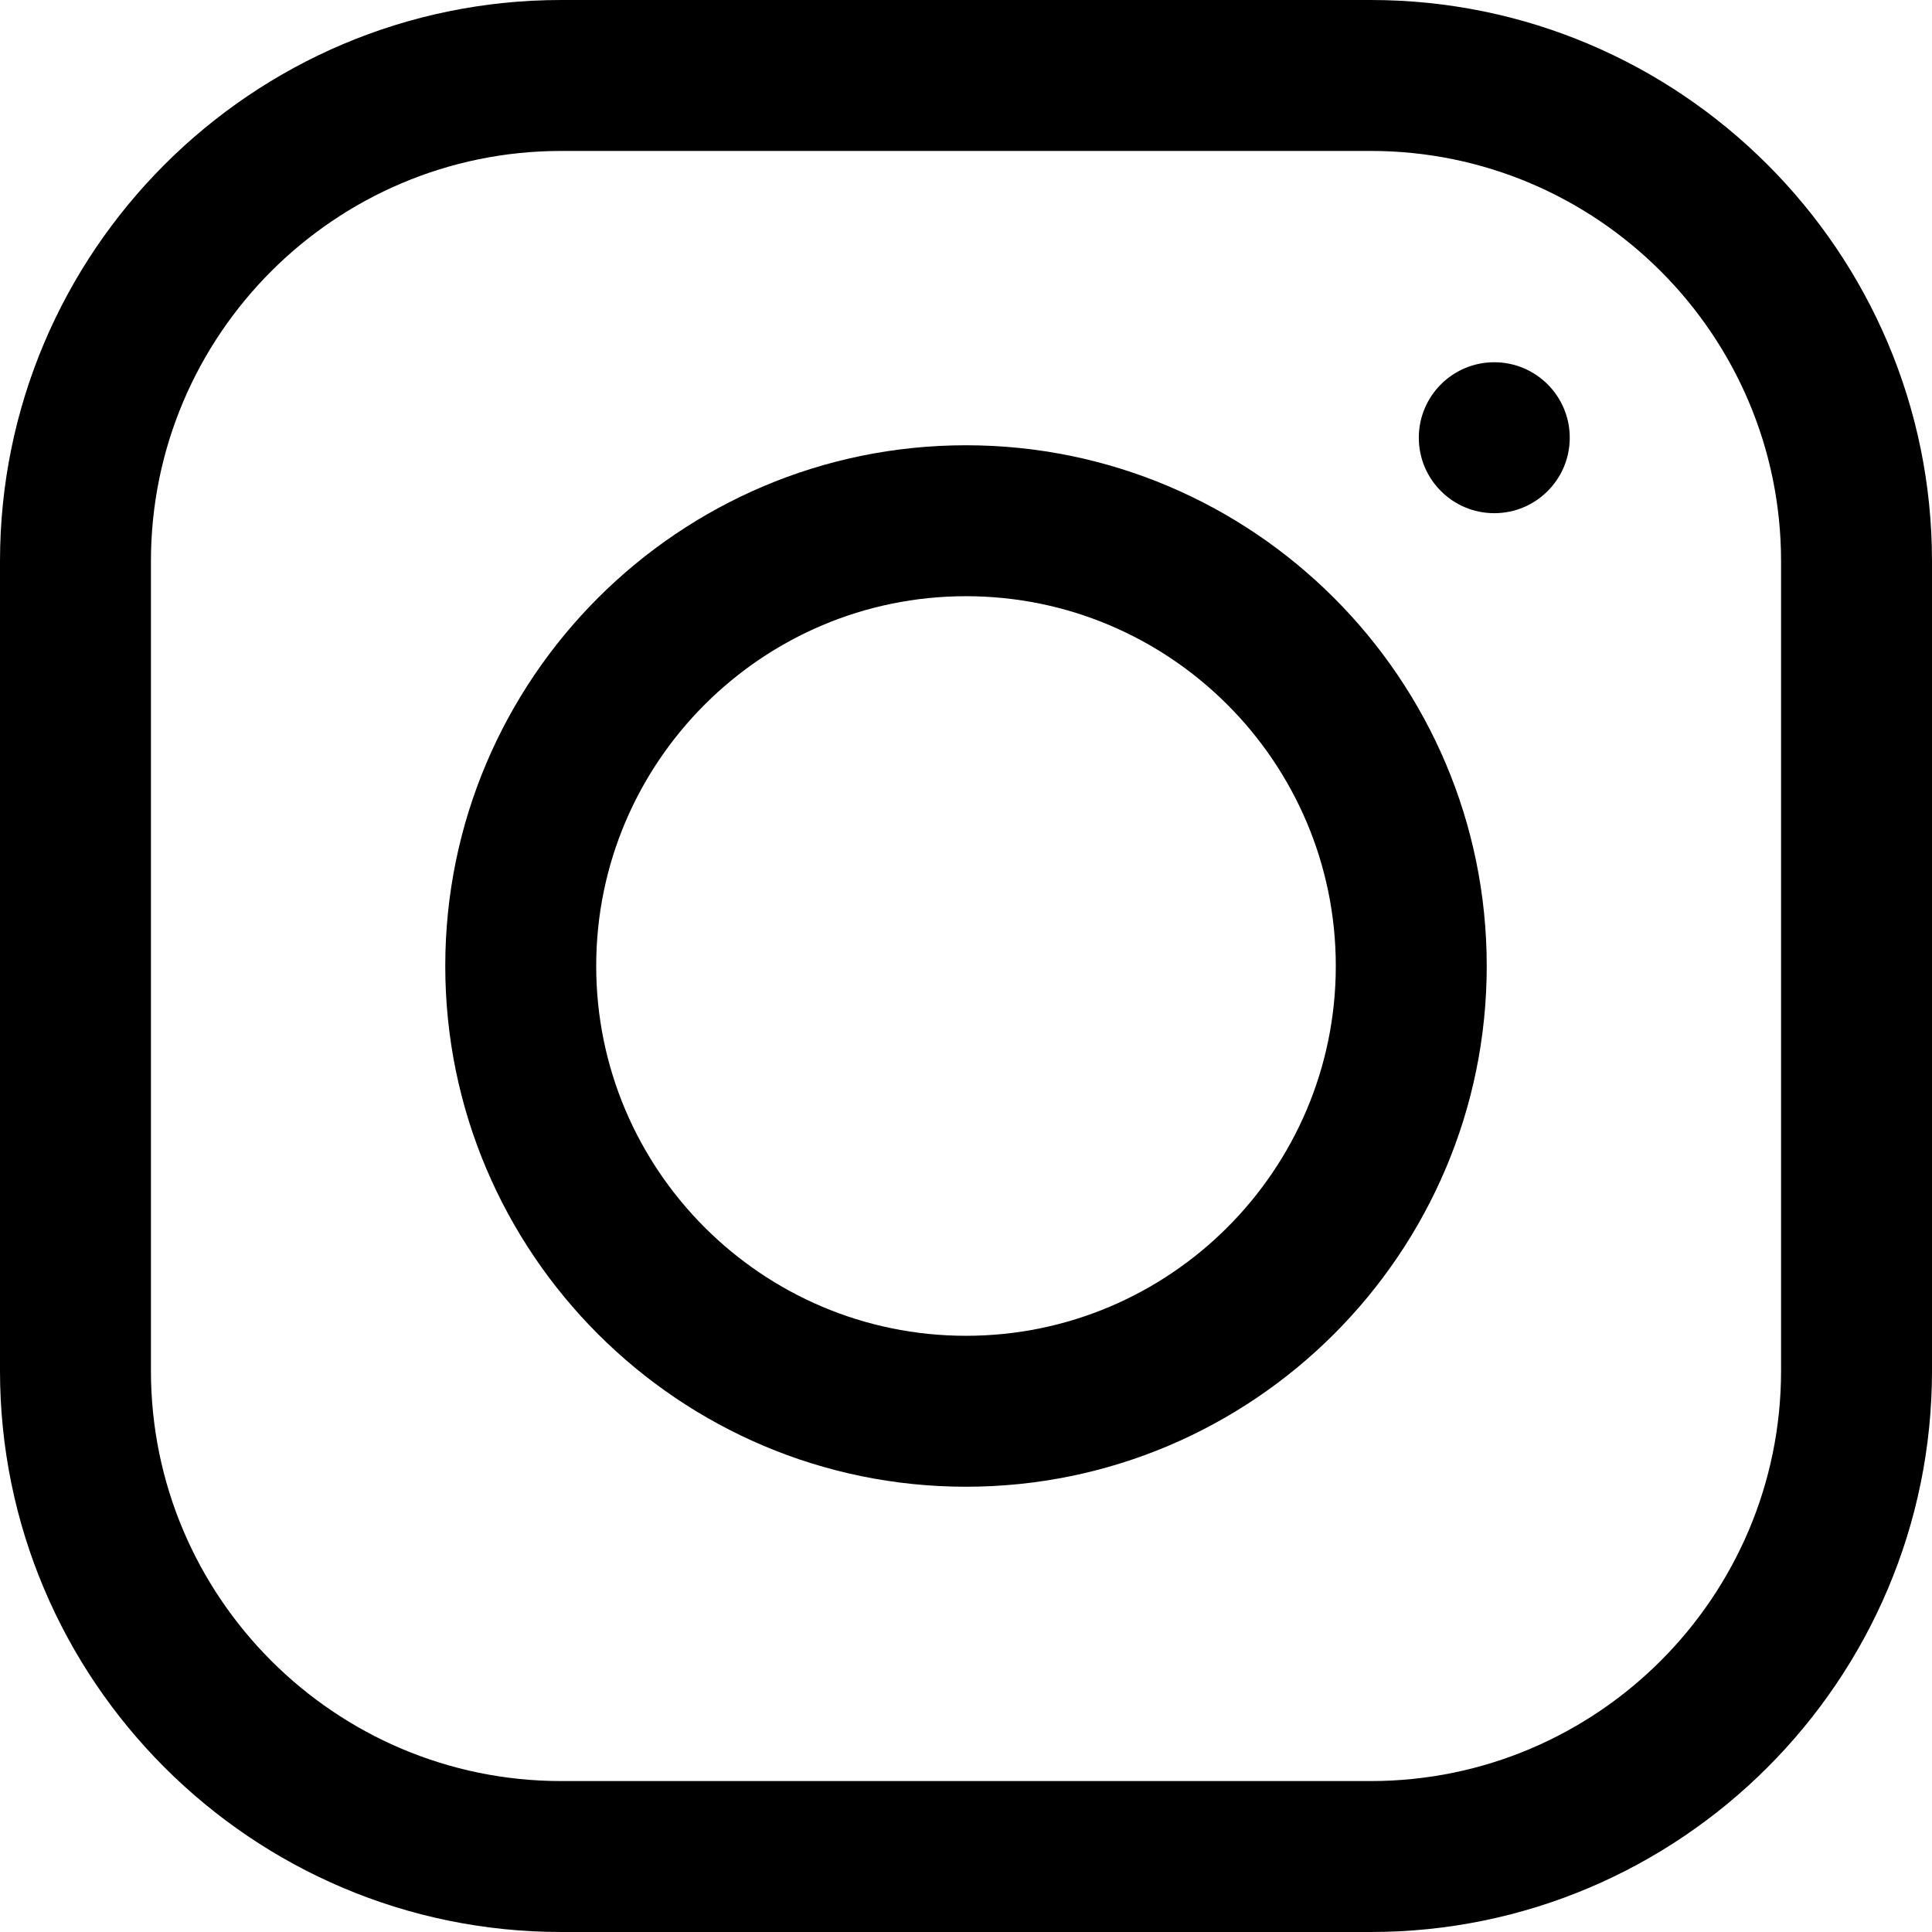
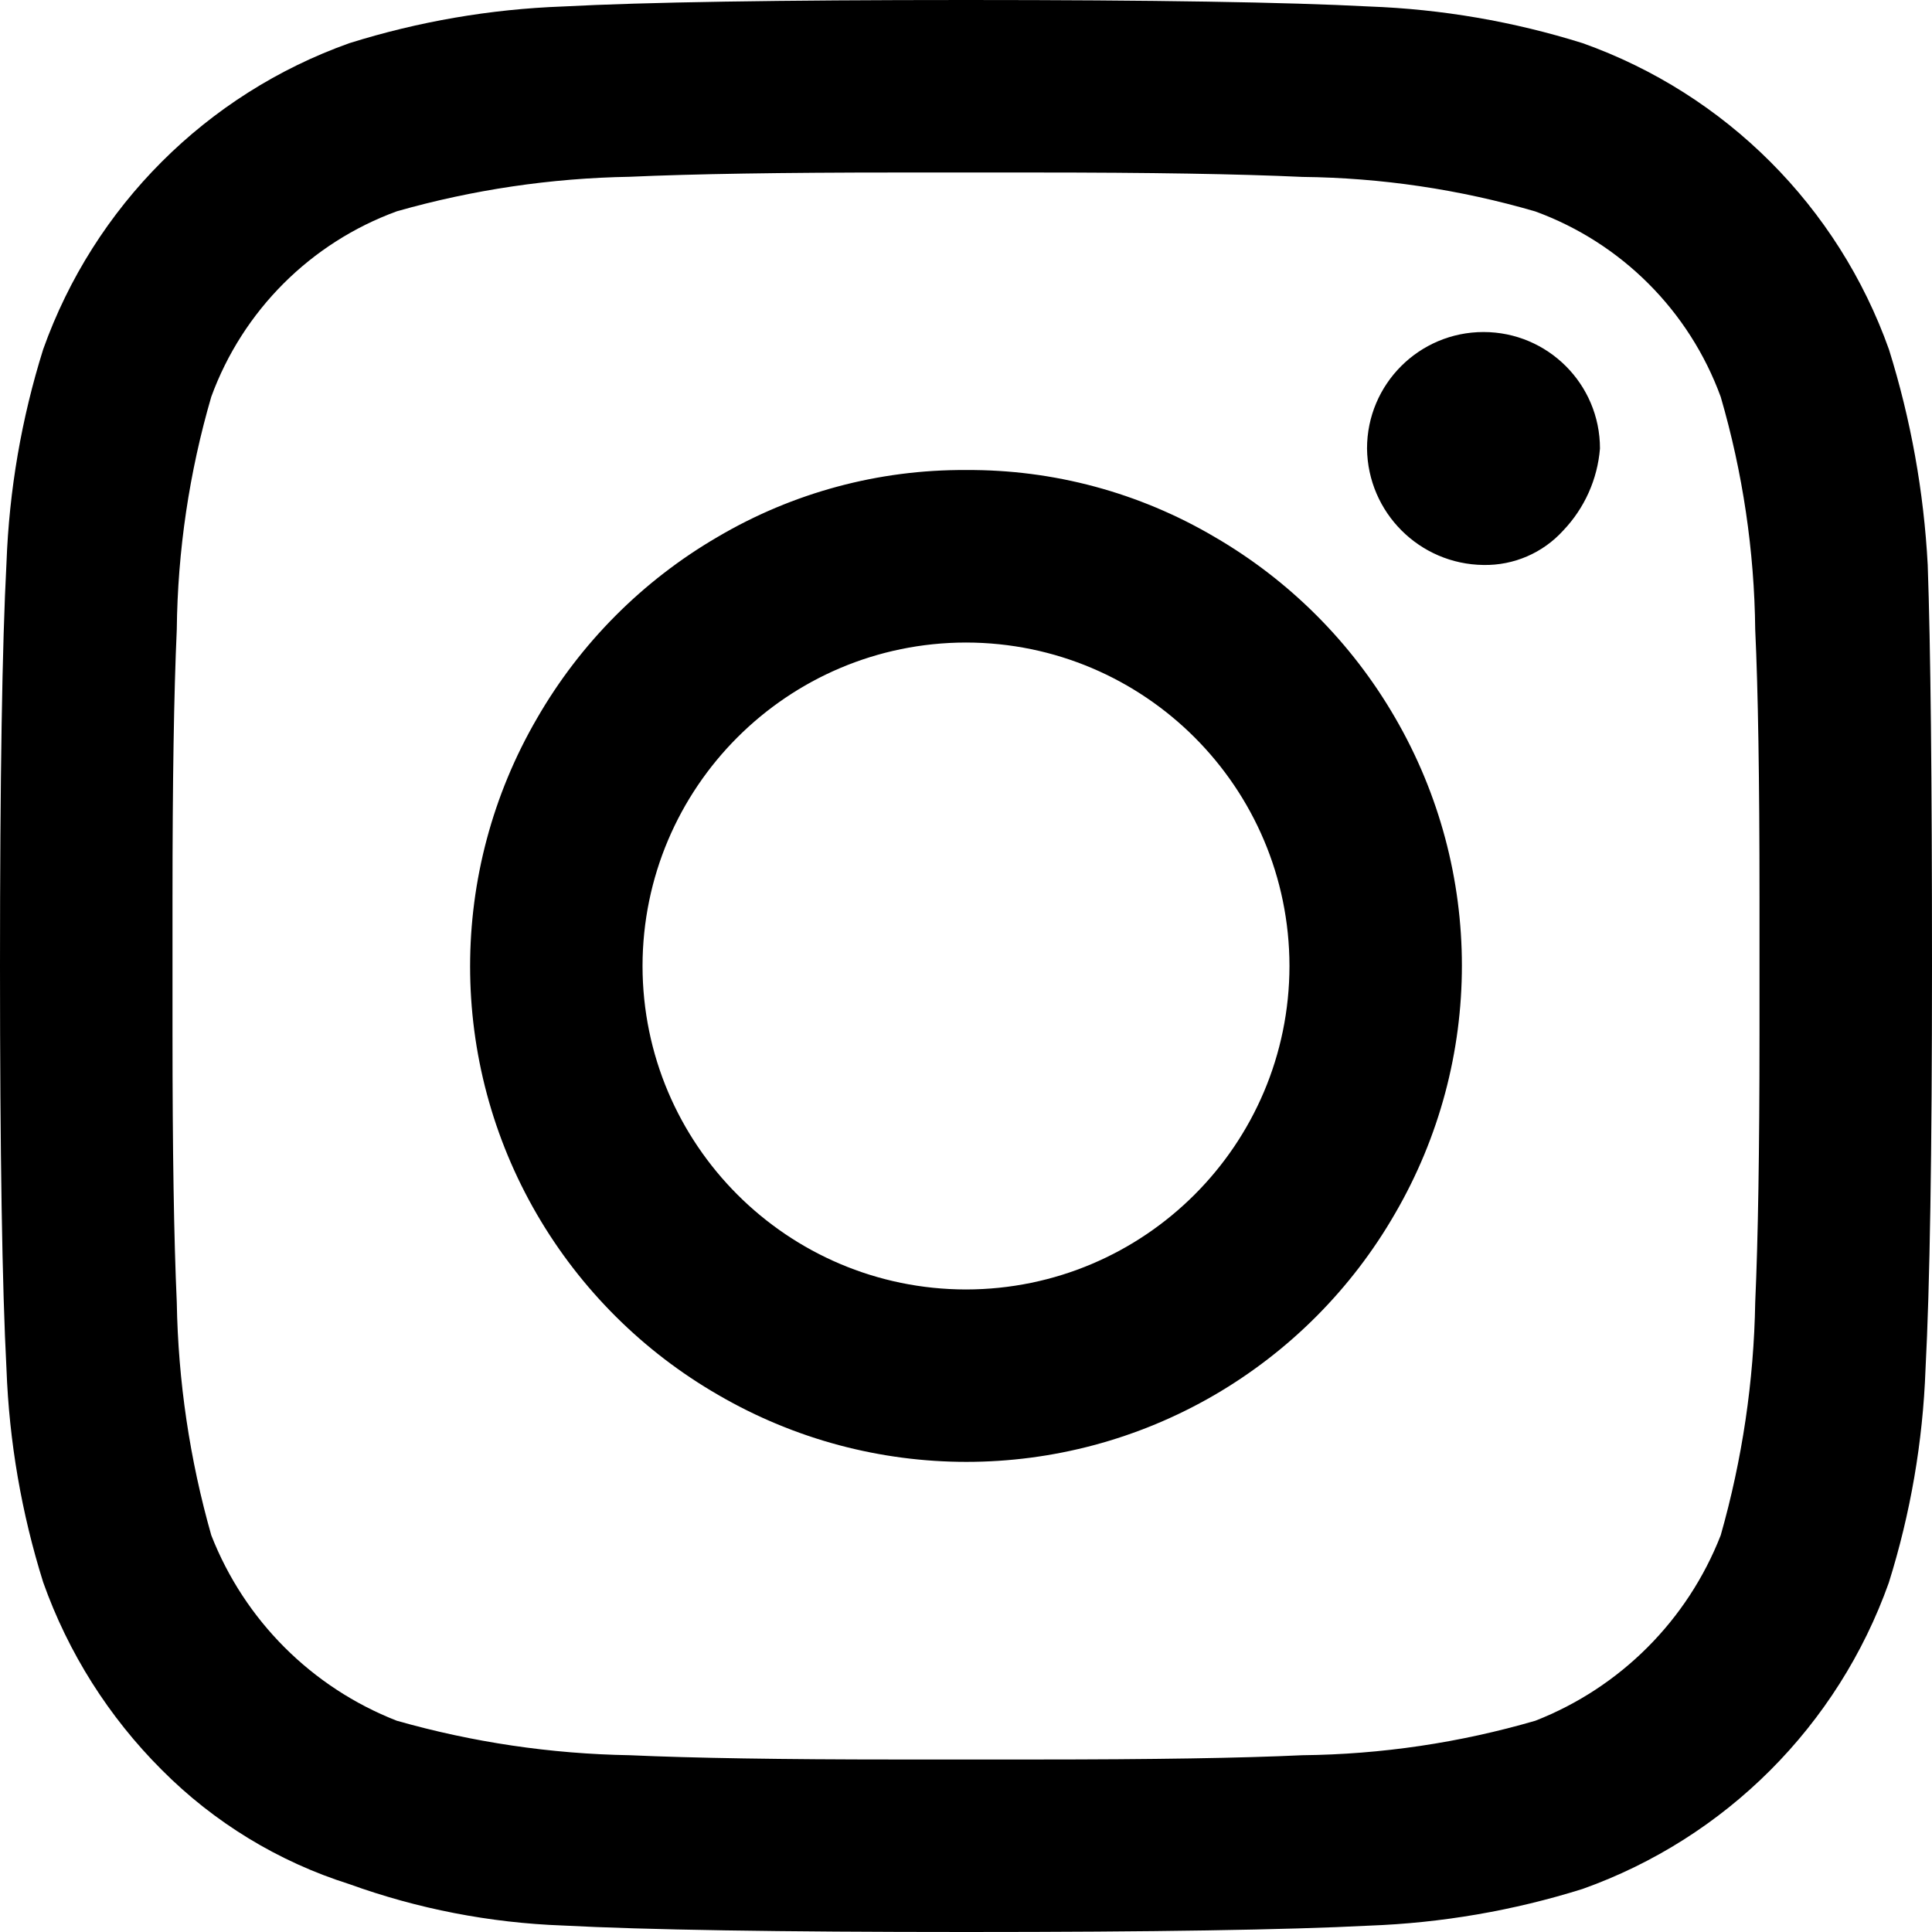
- <svg xmlns="http://www.w3.org/2000/svg" version="1.1" id="Capa_1" x="0px" y="0px" viewBox="0 0 512 512" style="enable-background:new 0 0 512 512;" xml:space="preserve">
-   <g>
-     <g>
-       <path d="M363.273,0H148.728C66.719,0,0,66.719,0,148.728v214.544C0,445.281,66.719,512,148.728,512h214.544    C445.281,512,512,445.281,512,363.273V148.728C512,66.719,445.281,0,363.273,0z M472,363.272C472,423.225,423.225,472,363.273,472    H148.728C88.775,472,40,423.225,40,363.273V148.728C40,88.775,88.775,40,148.728,40h214.544C423.225,40,472,88.775,472,148.728    V363.272z" />
-     </g>
-   </g>
-   <g>
-     <g>
-       <path d="M256,118c-76.094,0-138,61.906-138,138s61.906,138,138,138s138-61.906,138-138S332.094,118,256,118z M256,354    c-54.037,0-98-43.963-98-98s43.963-98,98-98s98,43.963,98,98S310.037,354,256,354z" />
-     </g>
-   </g>
-   <g>
-     <g>
-       <circle cx="396" cy="116" r="20" />
-     </g>
-   </g>
-   <g>
- </g>
-   <g>
- </g>
-   <g>
- </g>
-   <g>
- </g>
-   <g>
- </g>
-   <g>
- </g>
-   <g>
- </g>
-   <g>
- </g>
-   <g>
- </g>
-   <g>
- </g>
-   <g>
- </g>
-   <g>
- </g>
-   <g>
- </g>
-   <g>
- </g>
-   <g>
- </g>
+ <svg xmlns="http://www.w3.org/2000/svg" width="14" height="14" viewBox="0 0 14 14">
+   <defs>
+     <style>
+       .cls-1 {
+         fill-rule: evenodd;
+       }
+     </style>
+   </defs>
+   <path class="cls-1" d="M7,3.406a3.5,3.5,0,0,1,1.8.484A3.6,3.6,0,0,1,10.109,5.2a3.575,3.575,0,0,1,0,3.594A3.6,3.6,0,0,1,8.8,10.109a3.576,3.576,0,0,1-3.594,0A3.6,3.6,0,0,1,3.891,8.8a3.575,3.575,0,0,1,0-3.594A3.6,3.6,0,0,1,5.2,3.891,3.5,3.5,0,0,1,7,3.406ZM7,9.344A2.347,2.347,0,0,0,9.344,7,2.347,2.347,0,0,0,7,4.656,2.347,2.347,0,0,0,4.656,7,2.347,2.347,0,0,0,7,9.344ZM11.594,3.25a0.974,0.974,0,0,1-.266.594,0.761,0.761,0,0,1-.578.25A0.854,0.854,0,0,1,9.906,3.25,0.844,0.844,0,0,1,11.594,3.25Zm2.375,0.844Q14,4.969,14,7T13.953,9.922a5.889,5.889,0,0,1-.266,1.547,3.658,3.658,0,0,1-2.219,2.219,5.893,5.893,0,0,1-1.547.266Q9.031,14,7,14t-2.922-.047a5.1,5.1,0,0,1-1.547-.3,3.33,3.33,0,0,1-1.359-.828,3.642,3.642,0,0,1-.859-1.359A5.892,5.892,0,0,1,.047,9.922Q0,9.031,0,7T0.047,4.078A5.892,5.892,0,0,1,.313,2.531,3.658,3.658,0,0,1,2.531.313,5.893,5.893,0,0,1,4.078.047Q4.969,0,7,0T9.922,0.047a5.893,5.893,0,0,1,1.547.266,3.658,3.658,0,0,1,2.219,2.219A6.357,6.357,0,0,1,13.969,4.094Zm-1.5,7.031a6.586,6.586,0,0,0,.25-1.688Q12.75,8.75,12.75,7.5v-1q0-1.281-.031-1.937a6.275,6.275,0,0,0-.25-1.687,2.255,2.255,0,0,0-1.344-1.344,6.273,6.273,0,0,0-1.687-.25Q8.75,1.25,7.5,1.25h-1q-1.25,0-1.937.031a6.581,6.581,0,0,0-1.687.25A2.255,2.255,0,0,0,1.531,2.875a6.269,6.269,0,0,0-.25,1.687Q1.25,5.25,1.25,6.5v1q0,1.25.031,1.937a6.579,6.579,0,0,0,.25,1.688,2.369,2.369,0,0,0,1.344,1.344,6.576,6.576,0,0,0,1.688.25Q5.25,12.75,6.5,12.75h1q1.281,0,1.938-.031a6.269,6.269,0,0,0,1.688-.25A2.369,2.369,0,0,0,12.469,11.125Z" />
</svg>
